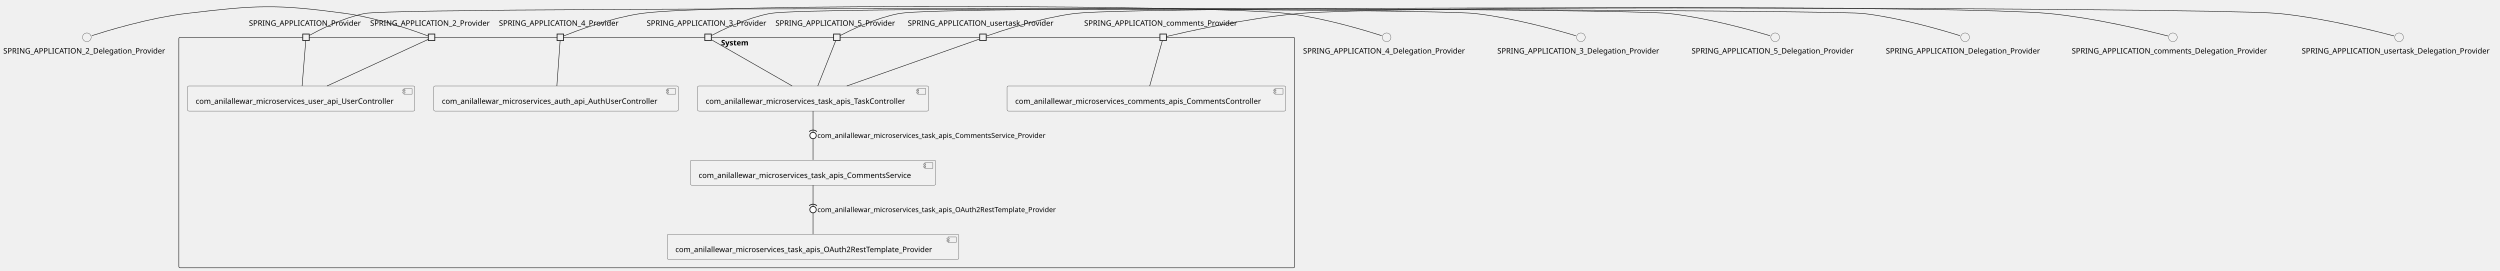
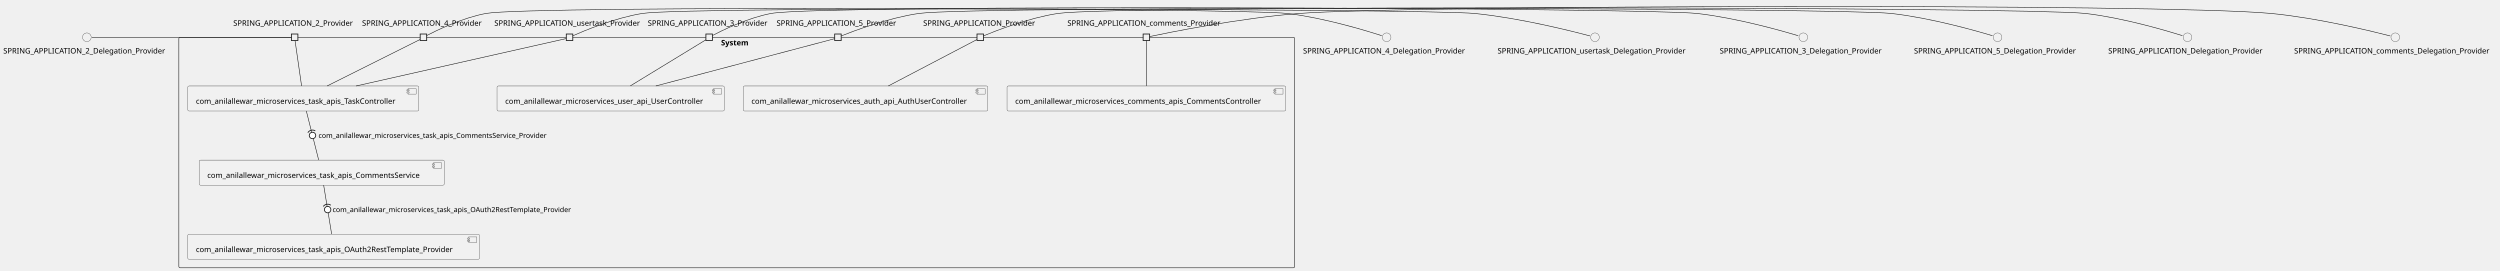
<svg xmlns="http://www.w3.org/2000/svg" xmlns:xlink="http://www.w3.org/1999/xlink" contentStyleType="text/css" height="500px" preserveAspectRatio="none" style="width:4620px;height:500px;background:#FFFFFF;" version="1.1" viewBox="0 0 4620 500" width="4620px" zoomAndPan="magnify">
  <defs />
  <g>
    <g id="cluster_System">
-       <rect fill="none" height="426" rx="2.5" ry="2.5" style="stroke:#181818;stroke-width:1.0;" width="2062" x="330.5" y="68.92" />
-       <text fill="#000000" font-family="sans-serif" font-size="14" font-weight="bold" lengthAdjust="spacing" textLength="58" x="1332.5" y="83.915">System</text>
+       <rect fill="none" height="426" rx="2.5" ry="2.5" style="stroke:#181818;stroke-width:1.0;" width="2062" x="330.5" y="68.87" />
+       <text fill="#000000" font-family="sans-serif" font-size="14" font-weight="bold" lengthAdjust="spacing" textLength="58" x="1332.5" y="83.865">System</text>
    </g>
    <g id="elem_com_anilallewar_microservices_auth_api_AuthUserController">
-       <a href="anilallewar-microservices-basics-spring-boot.repository#_9X59KjKYEe-EotsYzw58jw" target="_top" title="anilallewar-microservices-basics-spring-boot.repository#_9X59KjKYEe-EotsYzw58jw" xlink:actuate="onRequest" xlink:href="anilallewar-microservices-basics-spring-boot.repository#_9X59KjKYEe-EotsYzw58jw" xlink:show="new" xlink:title="anilallewar-microservices-basics-spring-boot.repository#_9X59KjKYEe-EotsYzw58jw" xlink:type="simple">
-         <rect fill="#F1F1F1" height="46.297" rx="2.5" ry="2.5" style="stroke:#181818;stroke-width:0.5;" width="452" x="801.5" y="158.92" />
-         <rect fill="#F1F1F1" height="10" style="stroke:#181818;stroke-width:0.5;" width="15" x="1233.5" y="163.92" />
-         <rect fill="#F1F1F1" height="2" style="stroke:#181818;stroke-width:0.5;" width="4" x="1231.5" y="165.92" />
-         <rect fill="#F1F1F1" height="2" style="stroke:#181818;stroke-width:0.5;" width="4" x="1231.5" y="169.92" />
-         <text fill="#000000" font-family="sans-serif" font-size="14" lengthAdjust="spacing" textLength="412" x="816.5" y="191.915">com_anilallewar_microservices_auth_api_AuthUserController</text>
+       <a href="anilallewar-microservices-basics-spring-boot.repository#_FYFtejNiEe-rLulNjEmlAg" target="_top" title="anilallewar-microservices-basics-spring-boot.repository#_FYFtejNiEe-rLulNjEmlAg" xlink:actuate="onRequest" xlink:href="anilallewar-microservices-basics-spring-boot.repository#_FYFtejNiEe-rLulNjEmlAg" xlink:show="new" xlink:title="anilallewar-microservices-basics-spring-boot.repository#_FYFtejNiEe-rLulNjEmlAg" xlink:type="simple">
+         <rect fill="#F1F1F1" height="46.297" rx="2.5" ry="2.5" style="stroke:#181818;stroke-width:0.5;" width="452" x="1373.5" y="158.87" />
+         <rect fill="#F1F1F1" height="10" style="stroke:#181818;stroke-width:0.5;" width="15" x="1805.5" y="163.87" />
+         <rect fill="#F1F1F1" height="2" style="stroke:#181818;stroke-width:0.5;" width="4" x="1803.5" y="165.87" />
+         <rect fill="#F1F1F1" height="2" style="stroke:#181818;stroke-width:0.5;" width="4" x="1803.5" y="169.87" />
+         <text fill="#000000" font-family="sans-serif" font-size="14" lengthAdjust="spacing" textLength="412" x="1388.5" y="191.865">com_anilallewar_microservices_auth_api_AuthUserController</text>
      </a>
    </g>
    <g id="elem_com_anilallewar_microservices_comments_apis_CommentsController">
-       <a href="anilallewar-microservices-basics-spring-boot.repository#_9X59KjKYEe-EotsYzw58jw" target="_top" title="anilallewar-microservices-basics-spring-boot.repository#_9X59KjKYEe-EotsYzw58jw" xlink:actuate="onRequest" xlink:href="anilallewar-microservices-basics-spring-boot.repository#_9X59KjKYEe-EotsYzw58jw" xlink:show="new" xlink:title="anilallewar-microservices-basics-spring-boot.repository#_9X59KjKYEe-EotsYzw58jw" xlink:type="simple">
-         <rect fill="#F1F1F1" height="46.297" rx="2.5" ry="2.5" style="stroke:#181818;stroke-width:0.5;" width="515" x="1861" y="158.92" />
-         <rect fill="#F1F1F1" height="10" style="stroke:#181818;stroke-width:0.5;" width="15" x="2356" y="163.92" />
-         <rect fill="#F1F1F1" height="2" style="stroke:#181818;stroke-width:0.5;" width="4" x="2354" y="165.92" />
-         <rect fill="#F1F1F1" height="2" style="stroke:#181818;stroke-width:0.5;" width="4" x="2354" y="169.92" />
-         <text fill="#000000" font-family="sans-serif" font-size="14" lengthAdjust="spacing" textLength="475" x="1876" y="191.915">com_anilallewar_microservices_comments_apis_CommentsController</text>
+       <a href="anilallewar-microservices-basics-spring-boot.repository#_FYFtejNiEe-rLulNjEmlAg" target="_top" title="anilallewar-microservices-basics-spring-boot.repository#_FYFtejNiEe-rLulNjEmlAg" xlink:actuate="onRequest" xlink:href="anilallewar-microservices-basics-spring-boot.repository#_FYFtejNiEe-rLulNjEmlAg" xlink:show="new" xlink:title="anilallewar-microservices-basics-spring-boot.repository#_FYFtejNiEe-rLulNjEmlAg" xlink:type="simple">
+         <rect fill="#F1F1F1" height="46.297" rx="2.5" ry="2.5" style="stroke:#181818;stroke-width:0.5;" width="515" x="1861" y="158.87" />
+         <rect fill="#F1F1F1" height="10" style="stroke:#181818;stroke-width:0.5;" width="15" x="2356" y="163.87" />
+         <rect fill="#F1F1F1" height="2" style="stroke:#181818;stroke-width:0.5;" width="4" x="2354" y="165.87" />
+         <rect fill="#F1F1F1" height="2" style="stroke:#181818;stroke-width:0.5;" width="4" x="2354" y="169.87" />
+         <text fill="#000000" font-family="sans-serif" font-size="14" lengthAdjust="spacing" textLength="475" x="1876" y="191.865">com_anilallewar_microservices_comments_apis_CommentsController</text>
      </a>
    </g>
    <g id="elem_com_anilallewar_microservices_task_apis_CommentsService">
-       <a href="anilallewar-microservices-basics-spring-boot.repository#_9X59KjKYEe-EotsYzw58jw" target="_top" title="anilallewar-microservices-basics-spring-boot.repository#_9X59KjKYEe-EotsYzw58jw" xlink:actuate="onRequest" xlink:href="anilallewar-microservices-basics-spring-boot.repository#_9X59KjKYEe-EotsYzw58jw" xlink:show="new" xlink:title="anilallewar-microservices-basics-spring-boot.repository#_9X59KjKYEe-EotsYzw58jw" xlink:type="simple">
-         <rect fill="#F1F1F1" height="46.297" rx="2.5" ry="2.5" style="stroke:#181818;stroke-width:0.5;" width="453" x="1276" y="295.92" />
-         <rect fill="#F1F1F1" height="10" style="stroke:#181818;stroke-width:0.5;" width="15" x="1709" y="300.92" />
-         <rect fill="#F1F1F1" height="2" style="stroke:#181818;stroke-width:0.5;" width="4" x="1707" y="302.92" />
-         <rect fill="#F1F1F1" height="2" style="stroke:#181818;stroke-width:0.5;" width="4" x="1707" y="306.92" />
-         <text fill="#000000" font-family="sans-serif" font-size="14" lengthAdjust="spacing" textLength="413" x="1291" y="328.915">com_anilallewar_microservices_task_apis_CommentsService</text>
+       <a href="anilallewar-microservices-basics-spring-boot.repository#_FYFtejNiEe-rLulNjEmlAg" target="_top" title="anilallewar-microservices-basics-spring-boot.repository#_FYFtejNiEe-rLulNjEmlAg" xlink:actuate="onRequest" xlink:href="anilallewar-microservices-basics-spring-boot.repository#_FYFtejNiEe-rLulNjEmlAg" xlink:show="new" xlink:title="anilallewar-microservices-basics-spring-boot.repository#_FYFtejNiEe-rLulNjEmlAg" xlink:type="simple">
+         <rect fill="#F1F1F1" height="46.297" rx="2.5" ry="2.5" style="stroke:#181818;stroke-width:0.5;" width="453" x="368" y="295.87" />
+         <rect fill="#F1F1F1" height="10" style="stroke:#181818;stroke-width:0.5;" width="15" x="801" y="300.87" />
+         <rect fill="#F1F1F1" height="2" style="stroke:#181818;stroke-width:0.5;" width="4" x="799" y="302.87" />
+         <rect fill="#F1F1F1" height="2" style="stroke:#181818;stroke-width:0.5;" width="4" x="799" y="306.87" />
+         <text fill="#000000" font-family="sans-serif" font-size="14" lengthAdjust="spacing" textLength="413" x="383" y="328.865">com_anilallewar_microservices_task_apis_CommentsService</text>
      </a>
    </g>
    <g id="elem_com_anilallewar_microservices_task_apis_OAuth2RestTemplate_Provider">
-       <a href="anilallewar-microservices-basics-spring-boot.repository#_9X59KjKYEe-EotsYzw58jw" target="_top" title="anilallewar-microservices-basics-spring-boot.repository#_9X59KjKYEe-EotsYzw58jw" xlink:actuate="onRequest" xlink:href="anilallewar-microservices-basics-spring-boot.repository#_9X59KjKYEe-EotsYzw58jw" xlink:show="new" xlink:title="anilallewar-microservices-basics-spring-boot.repository#_9X59KjKYEe-EotsYzw58jw" xlink:type="simple">
-         <rect fill="#F1F1F1" height="46.297" rx="2.5" ry="2.5" style="stroke:#181818;stroke-width:0.5;" width="539" x="1233" y="432.92" />
-         <rect fill="#F1F1F1" height="10" style="stroke:#181818;stroke-width:0.5;" width="15" x="1752" y="437.92" />
-         <rect fill="#F1F1F1" height="2" style="stroke:#181818;stroke-width:0.5;" width="4" x="1750" y="439.92" />
-         <rect fill="#F1F1F1" height="2" style="stroke:#181818;stroke-width:0.5;" width="4" x="1750" y="443.92" />
-         <text fill="#000000" font-family="sans-serif" font-size="14" lengthAdjust="spacing" textLength="499" x="1248" y="465.915">com_anilallewar_microservices_task_apis_OAuth2RestTemplate_Provider</text>
+       <a href="anilallewar-microservices-basics-spring-boot.repository#_FYFtejNiEe-rLulNjEmlAg" target="_top" title="anilallewar-microservices-basics-spring-boot.repository#_FYFtejNiEe-rLulNjEmlAg" xlink:actuate="onRequest" xlink:href="anilallewar-microservices-basics-spring-boot.repository#_FYFtejNiEe-rLulNjEmlAg" xlink:show="new" xlink:title="anilallewar-microservices-basics-spring-boot.repository#_FYFtejNiEe-rLulNjEmlAg" xlink:type="simple">
+         <rect fill="#F1F1F1" height="46.297" rx="2.5" ry="2.5" style="stroke:#181818;stroke-width:0.5;" width="539" x="347" y="432.87" />
+         <rect fill="#F1F1F1" height="10" style="stroke:#181818;stroke-width:0.5;" width="15" x="866" y="437.87" />
+         <rect fill="#F1F1F1" height="2" style="stroke:#181818;stroke-width:0.5;" width="4" x="864" y="439.87" />
+         <rect fill="#F1F1F1" height="2" style="stroke:#181818;stroke-width:0.5;" width="4" x="864" y="443.87" />
+         <text fill="#000000" font-family="sans-serif" font-size="14" lengthAdjust="spacing" textLength="499" x="362" y="465.865">com_anilallewar_microservices_task_apis_OAuth2RestTemplate_Provider</text>
      </a>
    </g>
    <g id="elem_com_anilallewar_microservices_task_apis_TaskController">
-       <a href="anilallewar-microservices-basics-spring-boot.repository#_9X59KjKYEe-EotsYzw58jw" target="_top" title="anilallewar-microservices-basics-spring-boot.repository#_9X59KjKYEe-EotsYzw58jw" xlink:actuate="onRequest" xlink:href="anilallewar-microservices-basics-spring-boot.repository#_9X59KjKYEe-EotsYzw58jw" xlink:show="new" xlink:title="anilallewar-microservices-basics-spring-boot.repository#_9X59KjKYEe-EotsYzw58jw" xlink:type="simple">
-         <rect fill="#F1F1F1" height="46.297" rx="2.5" ry="2.5" style="stroke:#181818;stroke-width:0.5;" width="427" x="1289" y="158.92" />
-         <rect fill="#F1F1F1" height="10" style="stroke:#181818;stroke-width:0.5;" width="15" x="1696" y="163.92" />
-         <rect fill="#F1F1F1" height="2" style="stroke:#181818;stroke-width:0.5;" width="4" x="1694" y="165.92" />
-         <rect fill="#F1F1F1" height="2" style="stroke:#181818;stroke-width:0.5;" width="4" x="1694" y="169.92" />
-         <text fill="#000000" font-family="sans-serif" font-size="14" lengthAdjust="spacing" textLength="387" x="1304" y="191.915">com_anilallewar_microservices_task_apis_TaskController</text>
+       <a href="anilallewar-microservices-basics-spring-boot.repository#_FYFtejNiEe-rLulNjEmlAg" target="_top" title="anilallewar-microservices-basics-spring-boot.repository#_FYFtejNiEe-rLulNjEmlAg" xlink:actuate="onRequest" xlink:href="anilallewar-microservices-basics-spring-boot.repository#_FYFtejNiEe-rLulNjEmlAg" xlink:show="new" xlink:title="anilallewar-microservices-basics-spring-boot.repository#_FYFtejNiEe-rLulNjEmlAg" xlink:type="simple">
+         <rect fill="#F1F1F1" height="46.297" rx="2.5" ry="2.5" style="stroke:#181818;stroke-width:0.5;" width="427" x="347" y="158.87" />
+         <rect fill="#F1F1F1" height="10" style="stroke:#181818;stroke-width:0.5;" width="15" x="754" y="163.87" />
+         <rect fill="#F1F1F1" height="2" style="stroke:#181818;stroke-width:0.5;" width="4" x="752" y="165.87" />
+         <rect fill="#F1F1F1" height="2" style="stroke:#181818;stroke-width:0.5;" width="4" x="752" y="169.87" />
+         <text fill="#000000" font-family="sans-serif" font-size="14" lengthAdjust="spacing" textLength="387" x="362" y="191.865">com_anilallewar_microservices_task_apis_TaskController</text>
      </a>
    </g>
    <g id="elem_com_anilallewar_microservices_user_api_UserController">
-       <a href="anilallewar-microservices-basics-spring-boot.repository#_9X59KjKYEe-EotsYzw58jw" target="_top" title="anilallewar-microservices-basics-spring-boot.repository#_9X59KjKYEe-EotsYzw58jw" xlink:actuate="onRequest" xlink:href="anilallewar-microservices-basics-spring-boot.repository#_9X59KjKYEe-EotsYzw58jw" xlink:show="new" xlink:title="anilallewar-microservices-basics-spring-boot.repository#_9X59KjKYEe-EotsYzw58jw" xlink:type="simple">
-         <rect fill="#F1F1F1" height="46.297" rx="2.5" ry="2.5" style="stroke:#181818;stroke-width:0.5;" width="420" x="346.5" y="158.92" />
-         <rect fill="#F1F1F1" height="10" style="stroke:#181818;stroke-width:0.5;" width="15" x="746.5" y="163.92" />
-         <rect fill="#F1F1F1" height="2" style="stroke:#181818;stroke-width:0.5;" width="4" x="744.5" y="165.92" />
-         <rect fill="#F1F1F1" height="2" style="stroke:#181818;stroke-width:0.5;" width="4" x="744.5" y="169.92" />
-         <text fill="#000000" font-family="sans-serif" font-size="14" lengthAdjust="spacing" textLength="380" x="361.5" y="191.915">com_anilallewar_microservices_user_api_UserController</text>
+       <a href="anilallewar-microservices-basics-spring-boot.repository#_FYFtejNiEe-rLulNjEmlAg" target="_top" title="anilallewar-microservices-basics-spring-boot.repository#_FYFtejNiEe-rLulNjEmlAg" xlink:actuate="onRequest" xlink:href="anilallewar-microservices-basics-spring-boot.repository#_FYFtejNiEe-rLulNjEmlAg" xlink:show="new" xlink:title="anilallewar-microservices-basics-spring-boot.repository#_FYFtejNiEe-rLulNjEmlAg" xlink:type="simple">
+         <rect fill="#F1F1F1" height="46.297" rx="2.5" ry="2.5" style="stroke:#181818;stroke-width:0.5;" width="420" x="918.5" y="158.87" />
+         <rect fill="#F1F1F1" height="10" style="stroke:#181818;stroke-width:0.5;" width="15" x="1318.5" y="163.87" />
+         <rect fill="#F1F1F1" height="2" style="stroke:#181818;stroke-width:0.5;" width="4" x="1316.5" y="165.87" />
+         <rect fill="#F1F1F1" height="2" style="stroke:#181818;stroke-width:0.5;" width="4" x="1316.5" y="169.87" />
+         <text fill="#000000" font-family="sans-serif" font-size="14" lengthAdjust="spacing" textLength="380" x="933.5" y="191.865">com_anilallewar_microservices_user_api_UserController</text>
      </a>
    </g>
-     <text fill="#000000" font-family="sans-serif" font-size="14" lengthAdjust="spacing" textLength="227" x="684" y="47.618">SPRING_APPLICATION_2_Provider</text>
-     <rect fill="#F1F1F1" height="12" style="stroke:#181818;stroke-width:1.5;" width="12" x="791.5" y="62.92" />
-     <text fill="#000000" font-family="sans-serif" font-size="14" lengthAdjust="spacing" textLength="227" x="1195" y="47.618">SPRING_APPLICATION_3_Provider</text>
-     <rect fill="#F1F1F1" height="12" style="stroke:#181818;stroke-width:1.5;" width="12" x="1302.5" y="62.92" />
-     <text fill="#000000" font-family="sans-serif" font-size="14" lengthAdjust="spacing" textLength="227" x="922" y="47.618">SPRING_APPLICATION_4_Provider</text>
-     <rect fill="#F1F1F1" height="12" style="stroke:#181818;stroke-width:1.5;" width="12" x="1029.5" y="62.92" />
-     <text fill="#000000" font-family="sans-serif" font-size="14" lengthAdjust="spacing" textLength="227" x="1433" y="47.618">SPRING_APPLICATION_5_Provider</text>
-     <rect fill="#F1F1F1" height="12" style="stroke:#181818;stroke-width:1.5;" width="12" x="1540.5" y="62.92" />
-     <text fill="#000000" font-family="sans-serif" font-size="14" lengthAdjust="spacing" textLength="211" x="460" y="47.618">SPRING_APPLICATION_Provider</text>
-     <rect fill="#F1F1F1" height="12" style="stroke:#181818;stroke-width:1.5;" width="12" x="559.5" y="62.92" />
-     <text fill="#000000" font-family="sans-serif" font-size="14" lengthAdjust="spacing" textLength="292" x="2003.5" y="47.618">SPRING_APPLICATION_comments_Provider</text>
-     <rect fill="#F1F1F1" height="12" style="stroke:#181818;stroke-width:1.5;" width="12" x="2143.5" y="62.92" />
-     <text fill="#000000" font-family="sans-serif" font-size="14" lengthAdjust="spacing" textLength="278" x="1677.5" y="47.618">SPRING_APPLICATION_usertask_Provider</text>
-     <rect fill="#F1F1F1" height="12" style="stroke:#181818;stroke-width:1.5;" width="12" x="1810.5" y="62.92" />
+     <text fill="#000000" font-family="sans-serif" font-size="14" lengthAdjust="spacing" textLength="227" x="431" y="47.568">SPRING_APPLICATION_2_Provider</text>
+     <rect fill="#F1F1F1" height="12" style="stroke:#181818;stroke-width:1.5;" width="12" x="538.5" y="62.87" />
+     <text fill="#000000" font-family="sans-serif" font-size="14" lengthAdjust="spacing" textLength="227" x="1197" y="47.568">SPRING_APPLICATION_3_Provider</text>
+     <rect fill="#F1F1F1" height="12" style="stroke:#181818;stroke-width:1.5;" width="12" x="1304.5" y="62.87" />
+     <text fill="#000000" font-family="sans-serif" font-size="14" lengthAdjust="spacing" textLength="227" x="669" y="47.568">SPRING_APPLICATION_4_Provider</text>
+     <rect fill="#F1F1F1" height="12" style="stroke:#181818;stroke-width:1.5;" width="12" x="776.5" y="62.87" />
+     <text fill="#000000" font-family="sans-serif" font-size="14" lengthAdjust="spacing" textLength="227" x="1435" y="47.568">SPRING_APPLICATION_5_Provider</text>
+     <rect fill="#F1F1F1" height="12" style="stroke:#181818;stroke-width:1.5;" width="12" x="1542.5" y="62.87" />
+     <text fill="#000000" font-family="sans-serif" font-size="14" lengthAdjust="spacing" textLength="211" x="1706" y="47.568">SPRING_APPLICATION_Provider</text>
+     <rect fill="#F1F1F1" height="12" style="stroke:#181818;stroke-width:1.5;" width="12" x="1805.5" y="62.87" />
+     <text fill="#000000" font-family="sans-serif" font-size="14" lengthAdjust="spacing" textLength="292" x="1972.5" y="47.568">SPRING_APPLICATION_comments_Provider</text>
+     <rect fill="#F1F1F1" height="12" style="stroke:#181818;stroke-width:1.5;" width="12" x="2112.5" y="62.87" />
+     <text fill="#000000" font-family="sans-serif" font-size="14" lengthAdjust="spacing" textLength="278" x="913.5" y="47.568">SPRING_APPLICATION_usertask_Provider</text>
+     <rect fill="#F1F1F1" height="12" style="stroke:#181818;stroke-width:1.5;" width="12" x="1046.5" y="62.87" />
    <g id="elem_SPRING_APPLICATION_2_Delegation_Provider">
-       <ellipse cx="160.5" cy="68.92" fill="#F1F1F1" rx="8" ry="8" style="stroke:#181818;stroke-width:0.5;" />
-       <text fill="#000000" font-family="sans-serif" font-size="14" lengthAdjust="spacing" textLength="309" x="6" y="98.915">SPRING_APPLICATION_2_Delegation_Provider</text>
+       <ellipse cx="160.5" cy="68.87" fill="#F1F1F1" rx="8" ry="8" style="stroke:#181818;stroke-width:0.5;" />
+       <text fill="#000000" font-family="sans-serif" font-size="14" lengthAdjust="spacing" textLength="309" x="6" y="98.865">SPRING_APPLICATION_2_Delegation_Provider</text>
    </g>
    <g id="elem_SPRING_APPLICATION_3_Delegation_Provider">
-       <ellipse cx="2921.5" cy="68.92" fill="#F1F1F1" rx="8" ry="8" style="stroke:#181818;stroke-width:0.5;" />
-       <text fill="#000000" font-family="sans-serif" font-size="14" lengthAdjust="spacing" textLength="309" x="2767" y="98.915">SPRING_APPLICATION_3_Delegation_Provider</text>
+       <ellipse cx="3332.5" cy="68.87" fill="#F1F1F1" rx="8" ry="8" style="stroke:#181818;stroke-width:0.5;" />
+       <text fill="#000000" font-family="sans-serif" font-size="14" lengthAdjust="spacing" textLength="309" x="3178" y="98.865">SPRING_APPLICATION_3_Delegation_Provider</text>
    </g>
    <g id="elem_SPRING_APPLICATION_4_Delegation_Provider">
-       <ellipse cx="2562.5" cy="68.92" fill="#F1F1F1" rx="8" ry="8" style="stroke:#181818;stroke-width:0.5;" />
-       <text fill="#000000" font-family="sans-serif" font-size="14" lengthAdjust="spacing" textLength="309" x="2408" y="98.915">SPRING_APPLICATION_4_Delegation_Provider</text>
+       <ellipse cx="2562.5" cy="68.87" fill="#F1F1F1" rx="8" ry="8" style="stroke:#181818;stroke-width:0.5;" />
+       <text fill="#000000" font-family="sans-serif" font-size="14" lengthAdjust="spacing" textLength="309" x="2408" y="98.865">SPRING_APPLICATION_4_Delegation_Provider</text>
    </g>
    <g id="elem_SPRING_APPLICATION_5_Delegation_Provider">
-       <ellipse cx="3280.5" cy="68.92" fill="#F1F1F1" rx="8" ry="8" style="stroke:#181818;stroke-width:0.5;" />
-       <text fill="#000000" font-family="sans-serif" font-size="14" lengthAdjust="spacing" textLength="309" x="3126" y="98.915">SPRING_APPLICATION_5_Delegation_Provider</text>
+       <ellipse cx="3691.5" cy="68.87" fill="#F1F1F1" rx="8" ry="8" style="stroke:#181818;stroke-width:0.5;" />
+       <text fill="#000000" font-family="sans-serif" font-size="14" lengthAdjust="spacing" textLength="309" x="3537" y="98.865">SPRING_APPLICATION_5_Delegation_Provider</text>
    </g>
    <g id="elem_SPRING_APPLICATION_Delegation_Provider">
-       <ellipse cx="3631.5" cy="68.92" fill="#F1F1F1" rx="8" ry="8" style="stroke:#181818;stroke-width:0.5;" />
-       <text fill="#000000" font-family="sans-serif" font-size="14" lengthAdjust="spacing" textLength="293" x="3485" y="98.915">SPRING_APPLICATION_Delegation_Provider</text>
+       <ellipse cx="4042.5" cy="68.87" fill="#F1F1F1" rx="8" ry="8" style="stroke:#181818;stroke-width:0.5;" />
+       <text fill="#000000" font-family="sans-serif" font-size="14" lengthAdjust="spacing" textLength="293" x="3896" y="98.865">SPRING_APPLICATION_Delegation_Provider</text>
    </g>
    <g id="elem_SPRING_APPLICATION_comments_Delegation_Provider">
-       <ellipse cx="4015.5" cy="68.92" fill="#F1F1F1" rx="8" ry="8" style="stroke:#181818;stroke-width:0.5;" />
-       <text fill="#000000" font-family="sans-serif" font-size="14" lengthAdjust="spacing" textLength="374" x="3828.5" y="98.915">SPRING_APPLICATION_comments_Delegation_Provider</text>
+       <ellipse cx="4426.5" cy="68.87" fill="#F1F1F1" rx="8" ry="8" style="stroke:#181818;stroke-width:0.5;" />
+       <text fill="#000000" font-family="sans-serif" font-size="14" lengthAdjust="spacing" textLength="374" x="4239.5" y="98.865">SPRING_APPLICATION_comments_Delegation_Provider</text>
    </g>
    <g id="elem_SPRING_APPLICATION_usertask_Delegation_Provider">
-       <ellipse cx="4433.5" cy="68.92" fill="#F1F1F1" rx="8" ry="8" style="stroke:#181818;stroke-width:0.5;" />
-       <text fill="#000000" font-family="sans-serif" font-size="14" lengthAdjust="spacing" textLength="360" x="4253.5" y="98.915">SPRING_APPLICATION_usertask_Delegation_Provider</text>
+       <ellipse cx="2947.5" cy="68.87" fill="#F1F1F1" rx="8" ry="8" style="stroke:#181818;stroke-width:0.5;" />
+       <text fill="#000000" font-family="sans-serif" font-size="14" lengthAdjust="spacing" textLength="360" x="2767.5" y="98.865">SPRING_APPLICATION_usertask_Delegation_Provider</text>
    </g>
    <g id="link_SPRING_APPLICATION_2_Delegation_Provider_SPRING_APPLICATION_2_Provider">
-       <path d="M169.53,65.95 C195.97,57.43 275.68,33 344,24.92 C474.2,9.53 509.09,7.22 639,24.92 C699.84,33.21 770.28,58.61 791.29,66.53 " fill="none" id="SPRING_APPLICATION_2_Delegation_Provider-SPRING_APPLICATION_2_Provider" style="stroke:#181818;stroke-width:1.0;" />
+       <path d="M169.83,68.87 C221.55,68.87 497.77,68.87 538.49,68.87 " fill="none" id="SPRING_APPLICATION_2_Delegation_Provider-SPRING_APPLICATION_2_Provider" style="stroke:#181818;stroke-width:1.0;" />
    </g>
-     <g id="link_SPRING_APPLICATION_2_Provider_com_anilallewar_microservices_user_api_UserController">
-       <path d="M791.3,72.78 C765.51,84.65 665.26,130.83 604.4,158.86 " fill="none" id="SPRING_APPLICATION_2_Provider-com_anilallewar_microservices_user_api_UserController" style="stroke:#181818;stroke-width:1.0;" />
+     <g id="link_SPRING_APPLICATION_2_Provider_com_anilallewar_microservices_task_apis_TaskController">
+       <path d="M545.23,74.93 C547.33,89.52 553.5,132.33 557.33,158.85 " fill="none" id="SPRING_APPLICATION_2_Provider-com_anilallewar_microservices_task_apis_TaskController" style="stroke:#181818;stroke-width:1.0;" />
    </g>
    <g id="link_SPRING_APPLICATION_3_Delegation_Provider_SPRING_APPLICATION_3_Provider">
-       <path d="M2912.22,66.07 C2884.27,57.66 2798.32,33.03 2725,24.92 C2653.1,16.97 1494.12,11.73 1423,24.92 C1379.66,32.96 1331.55,56.77 1314.72,65.58 " fill="none" id="SPRING_APPLICATION_3_Delegation_Provider-SPRING_APPLICATION_3_Provider" style="stroke:#181818;stroke-width:1.0;" />
+       <path d="M3323.22,66.02 C3295.27,57.61 3209.32,32.98 3136,24.87 C3041.52,14.42 1518.46,7.53 1425,24.87 C1381.66,32.91 1333.55,56.72 1316.72,65.53 " fill="none" id="SPRING_APPLICATION_3_Delegation_Provider-SPRING_APPLICATION_3_Provider" style="stroke:#181818;stroke-width:1.0;" />
    </g>
-     <g id="link_SPRING_APPLICATION_3_Provider_com_anilallewar_microservices_task_apis_TaskController">
-       <path d="M1314.52,73.36 C1336.78,86.1 1415.62,131.21 1463.85,158.8 " fill="none" id="SPRING_APPLICATION_3_Provider-com_anilallewar_microservices_task_apis_TaskController" style="stroke:#181818;stroke-width:1.0;" />
+     <g id="link_SPRING_APPLICATION_3_Provider_com_anilallewar_microservices_user_api_UserController">
+       <path d="M1304.44,73.56 C1283.04,86.62 1209.83,131.27 1164.87,158.69 " fill="none" id="SPRING_APPLICATION_3_Provider-com_anilallewar_microservices_user_api_UserController" style="stroke:#181818;stroke-width:1.0;" />
    </g>
    <g id="link_SPRING_APPLICATION_4_Delegation_Provider_SPRING_APPLICATION_4_Provider">
-       <path d="M2553.47,65.95 C2527.03,57.43 2447.32,33 2379,24.92 C2247.25,9.35 1316.31,6 1185,24.92 C1127.69,33.18 1061.73,58.38 1041.62,66.42 " fill="none" id="SPRING_APPLICATION_4_Delegation_Provider-SPRING_APPLICATION_4_Provider" style="stroke:#181818;stroke-width:1.0;" />
+       <path d="M2553.47,65.9 C2527.03,57.38 2447.32,32.95 2379,24.87 C2297.29,15.21 978.92,9.98 898,24.87 C854.1,32.95 805.29,56.95 788.53,65.66 " fill="none" id="SPRING_APPLICATION_4_Delegation_Provider-SPRING_APPLICATION_4_Provider" style="stroke:#181818;stroke-width:1.0;" />
    </g>
-     <g id="link_SPRING_APPLICATION_4_Provider_com_anilallewar_microservices_auth_api_AuthUserController">
-       <path d="M1035.14,74.98 C1034.08,89.57 1031,132.38 1029.09,158.9 " fill="none" id="SPRING_APPLICATION_4_Provider-com_anilallewar_microservices_auth_api_AuthUserController" style="stroke:#181818;stroke-width:1.0;" />
+     <g id="link_SPRING_APPLICATION_4_Provider_com_anilallewar_microservices_task_apis_TaskController">
+       <path d="M776.1,73.07 C751.28,85.48 660.12,131.06 604.6,158.82 " fill="none" id="SPRING_APPLICATION_4_Provider-com_anilallewar_microservices_task_apis_TaskController" style="stroke:#181818;stroke-width:1.0;" />
    </g>
    <g id="link_SPRING_APPLICATION_5_Delegation_Provider_SPRING_APPLICATION_5_Provider">
-       <path d="M3271.22,66.07 C3243.27,57.66 3157.32,33.03 3084,24.92 C3005.48,16.24 1739.7,10.62 1662,24.92 C1618.1,33 1569.29,57 1552.53,65.71 " fill="none" id="SPRING_APPLICATION_5_Delegation_Provider-SPRING_APPLICATION_5_Provider" style="stroke:#181818;stroke-width:1.0;" />
+       <path d="M3682.22,66.02 C3654.27,57.61 3568.32,32.98 3495,24.87 C3395.77,13.9 1796.81,10.63 1698,24.87 C1640.69,33.13 1574.73,58.33 1554.62,66.37 " fill="none" id="SPRING_APPLICATION_5_Delegation_Provider-SPRING_APPLICATION_5_Provider" style="stroke:#181818;stroke-width:1.0;" />
    </g>
-     <g id="link_SPRING_APPLICATION_5_Provider_com_anilallewar_microservices_task_apis_TaskController">
-       <path d="M1544.5,74.98 C1538.71,89.57 1521.74,132.38 1511.23,158.9 " fill="none" id="SPRING_APPLICATION_5_Provider-com_anilallewar_microservices_task_apis_TaskController" style="stroke:#181818;stroke-width:1.0;" />
+     <g id="link_SPRING_APPLICATION_5_Provider_com_anilallewar_microservices_user_api_UserController">
+       <path d="M1542.24,71.53 C1506.11,81.07 1322.16,129.69 1212.06,158.79 " fill="none" id="SPRING_APPLICATION_5_Provider-com_anilallewar_microservices_user_api_UserController" style="stroke:#181818;stroke-width:1.0;" />
    </g>
    <g id="link_SPRING_APPLICATION_Delegation_Provider_SPRING_APPLICATION_Provider">
-       <path d="M3622.22,65.95 C3595.04,57.43 3513.11,32.99 3443,24.92 C3366.59,16.12 749.49,10.19 674,24.92 C632.9,32.94 587.69,56.54 571.6,65.46 " fill="none" id="SPRING_APPLICATION_Delegation_Provider-SPRING_APPLICATION_Provider" style="stroke:#181818;stroke-width:1.0;" />
+       <path d="M4033.22,65.9 C4006.04,57.38 3924.11,32.94 3854,24.87 C3749.19,12.8 2059.33,9.23 1955,24.87 C1900.11,33.1 1837.22,58.09 1817.64,66.26 " fill="none" id="SPRING_APPLICATION_Delegation_Provider-SPRING_APPLICATION_Provider" style="stroke:#181818;stroke-width:1.0;" />
    </g>
-     <g id="link_SPRING_APPLICATION_Provider_com_anilallewar_microservices_user_api_UserController">
-       <path d="M565.09,74.98 C563.91,89.57 560.44,132.38 558.29,158.9 " fill="none" id="SPRING_APPLICATION_Provider-com_anilallewar_microservices_user_api_UserController" style="stroke:#181818;stroke-width:1.0;" />
+     <g id="link_SPRING_APPLICATION_Provider_com_anilallewar_microservices_auth_api_AuthUserController">
+       <path d="M1805.38,73.07 C1781.69,85.48 1694.64,131.06 1641.61,158.82 " fill="none" id="SPRING_APPLICATION_Provider-com_anilallewar_microservices_auth_api_AuthUserController" style="stroke:#181818;stroke-width:1.0;" />
    </g>
    <g id="link_SPRING_APPLICATION_comments_Delegation_Provider_SPRING_APPLICATION_comments_Provider">
-       <path d="M4006.41,66.53 C3975.69,58.6 3872.83,33.17 3786,24.92 C3632.8,10.37 2554.31,11.61 2401,24.92 C2302.08,33.51 2183.72,60.75 2155.67,67.43 " fill="none" id="SPRING_APPLICATION_comments_Delegation_Provider-SPRING_APPLICATION_comments_Provider" style="stroke:#181818;stroke-width:1.0;" />
+       <path d="M4417.41,66.48 C4386.69,58.55 4283.83,33.12 4197,24.87 C3998.34,6 2599.96,9.47 2401,24.87 C2289.16,33.53 2154.62,61.19 2124.62,67.56 " fill="none" id="SPRING_APPLICATION_comments_Delegation_Provider-SPRING_APPLICATION_comments_Provider" style="stroke:#181818;stroke-width:1.0;" />
    </g>
    <g id="link_SPRING_APPLICATION_comments_Provider_com_anilallewar_microservices_comments_apis_CommentsController">
-       <path d="M2148.09,74.98 C2144.01,89.57 2132.06,132.38 2124.65,158.9 " fill="none" id="SPRING_APPLICATION_comments_Provider-com_anilallewar_microservices_comments_apis_CommentsController" style="stroke:#181818;stroke-width:1.0;" />
+       <path d="M2118.5,74.93 C2118.5,89.52 2118.5,132.33 2118.5,158.85 " fill="none" id="SPRING_APPLICATION_comments_Provider-com_anilallewar_microservices_comments_apis_CommentsController" style="stroke:#181818;stroke-width:1.0;" />
    </g>
    <g id="link_SPRING_APPLICATION_usertask_Delegation_Provider_SPRING_APPLICATION_usertask_Provider">
-       <path d="M4424.27,66.42 C4394,58.36 4294.86,33.13 4211,24.92 C4087.98,12.87 2108.62,9.26 1986,24.92 C1920.56,33.28 1844.27,59.08 1822.55,66.75 " fill="none" id="SPRING_APPLICATION_usertask_Delegation_Provider-SPRING_APPLICATION_usertask_Provider" style="stroke:#181818;stroke-width:1.0;" />
+       <path d="M2938.27,66.37 C2908,58.31 2808.86,33.08 2725,24.87 C2639.96,16.54 1271.38,11.42 1187,24.87 C1135.81,33.03 1077.63,57.63 1058.76,66.03 " fill="none" id="SPRING_APPLICATION_usertask_Delegation_Provider-SPRING_APPLICATION_usertask_Provider" style="stroke:#181818;stroke-width:1.0;" />
    </g>
    <g id="link_SPRING_APPLICATION_usertask_Provider_com_anilallewar_microservices_task_apis_TaskController">
-       <path d="M1810.23,72.14 C1779.8,82.89 1645.76,130.28 1564.96,158.84 " fill="none" id="SPRING_APPLICATION_usertask_Provider-com_anilallewar_microservices_task_apis_TaskController" style="stroke:#181818;stroke-width:1.0;" />
+       <path d="M1046.28,71.27 C1006.76,80.19 788.22,129.49 658.1,158.85 " fill="none" id="SPRING_APPLICATION_usertask_Provider-com_anilallewar_microservices_task_apis_TaskController" style="stroke:#181818;stroke-width:1.0;" />
    </g>
    <g id="link_com_anilallewar_microservices_task_apis_TaskController_com_anilallewar_microservices_task_apis_CommentsService">
-       <path d="M1502.5,205.21 C1502.5,230.23 1502.5,270.57 1502.5,295.59 " fill="none" id="com_anilallewar_microservices_task_apis_TaskController-com_anilallewar_microservices_task_apis_CommentsService" style="stroke:#181818;stroke-width:1.0;" />
-       <text fill="#000000" font-family="sans-serif" font-size="13" lengthAdjust="spacing" textLength="447" x="1510.5" y="254.987">com_anilallewar_microservices_task_apis_CommentsService_Provider</text>
-       <path d="M1509.571,243.329 A10,10 0 0 0 1495.429 243.329" fill="none" style="stroke:#181818;stroke-width:1.5;" />
-       <ellipse cx="1502.5" cy="250.4" fill="#FFFFFF" rx="6" ry="6" style="stroke:#181818;stroke-width:1.5;" />
+       <path d="M566.11,205.16 C572.41,230.18 582.57,270.52 588.88,295.54 " fill="none" id="com_anilallewar_microservices_task_apis_TaskController-com_anilallewar_microservices_task_apis_CommentsService" style="stroke:#181818;stroke-width:1.0;" />
+       <text fill="#000000" font-family="sans-serif" font-size="13" lengthAdjust="spacing" textLength="447" x="588.5" y="254.937">com_anilallewar_microservices_task_apis_CommentsService_Provider</text>
+       <path d="M582.621,241.766 A10,10 0 0 0 568.907 245.22" fill="none" style="stroke:#181818;stroke-width:1.5;" />
+       <ellipse cx="577.491" cy="250.35" fill="#FFFFFF" rx="6" ry="6" style="stroke:#181818;stroke-width:1.5;" />
    </g>
    <g id="link_com_anilallewar_microservices_task_apis_CommentsService_com_anilallewar_microservices_task_apis_OAuth2RestTemplate_Provider">
-       <path d="M1502.5,342.21 C1502.5,367.23 1502.5,407.57 1502.5,432.59 " fill="none" id="com_anilallewar_microservices_task_apis_CommentsService-com_anilallewar_microservices_task_apis_OAuth2RestTemplate_Provider" style="stroke:#181818;stroke-width:1.0;" />
-       <text fill="#000000" font-family="sans-serif" font-size="13" lengthAdjust="spacing" textLength="465" x="1510.5" y="391.987">com_anilallewar_microservices_task_apis_OAuth2RestTemplate_Provider</text>
-       <path d="M1509.571,380.329 A10,10 0 0 0 1495.429 380.329" fill="none" style="stroke:#181818;stroke-width:1.5;" />
-       <ellipse cx="1502.5" cy="387.4" fill="#FFFFFF" rx="6" ry="6" style="stroke:#181818;stroke-width:1.5;" />
+       <path d="M598.13,342.16 C602.21,367.18 608.78,407.52 612.86,432.54 " fill="none" id="com_anilallewar_microservices_task_apis_CommentsService-com_anilallewar_microservices_task_apis_OAuth2RestTemplate_Provider" style="stroke:#181818;stroke-width:1.0;" />
+       <text fill="#000000" font-family="sans-serif" font-size="13" lengthAdjust="spacing" textLength="465" x="614.5" y="391.937">com_anilallewar_microservices_task_apis_OAuth2RestTemplate_Provider</text>
+       <path d="M611.337,379.234 A10,10 0 0 0 597.379 381.508" fill="none" style="stroke:#181818;stroke-width:1.5;" />
+       <ellipse cx="605.495" cy="387.35" fill="#FFFFFF" rx="6" ry="6" style="stroke:#181818;stroke-width:1.5;" />
    </g>
  </g>
</svg>
